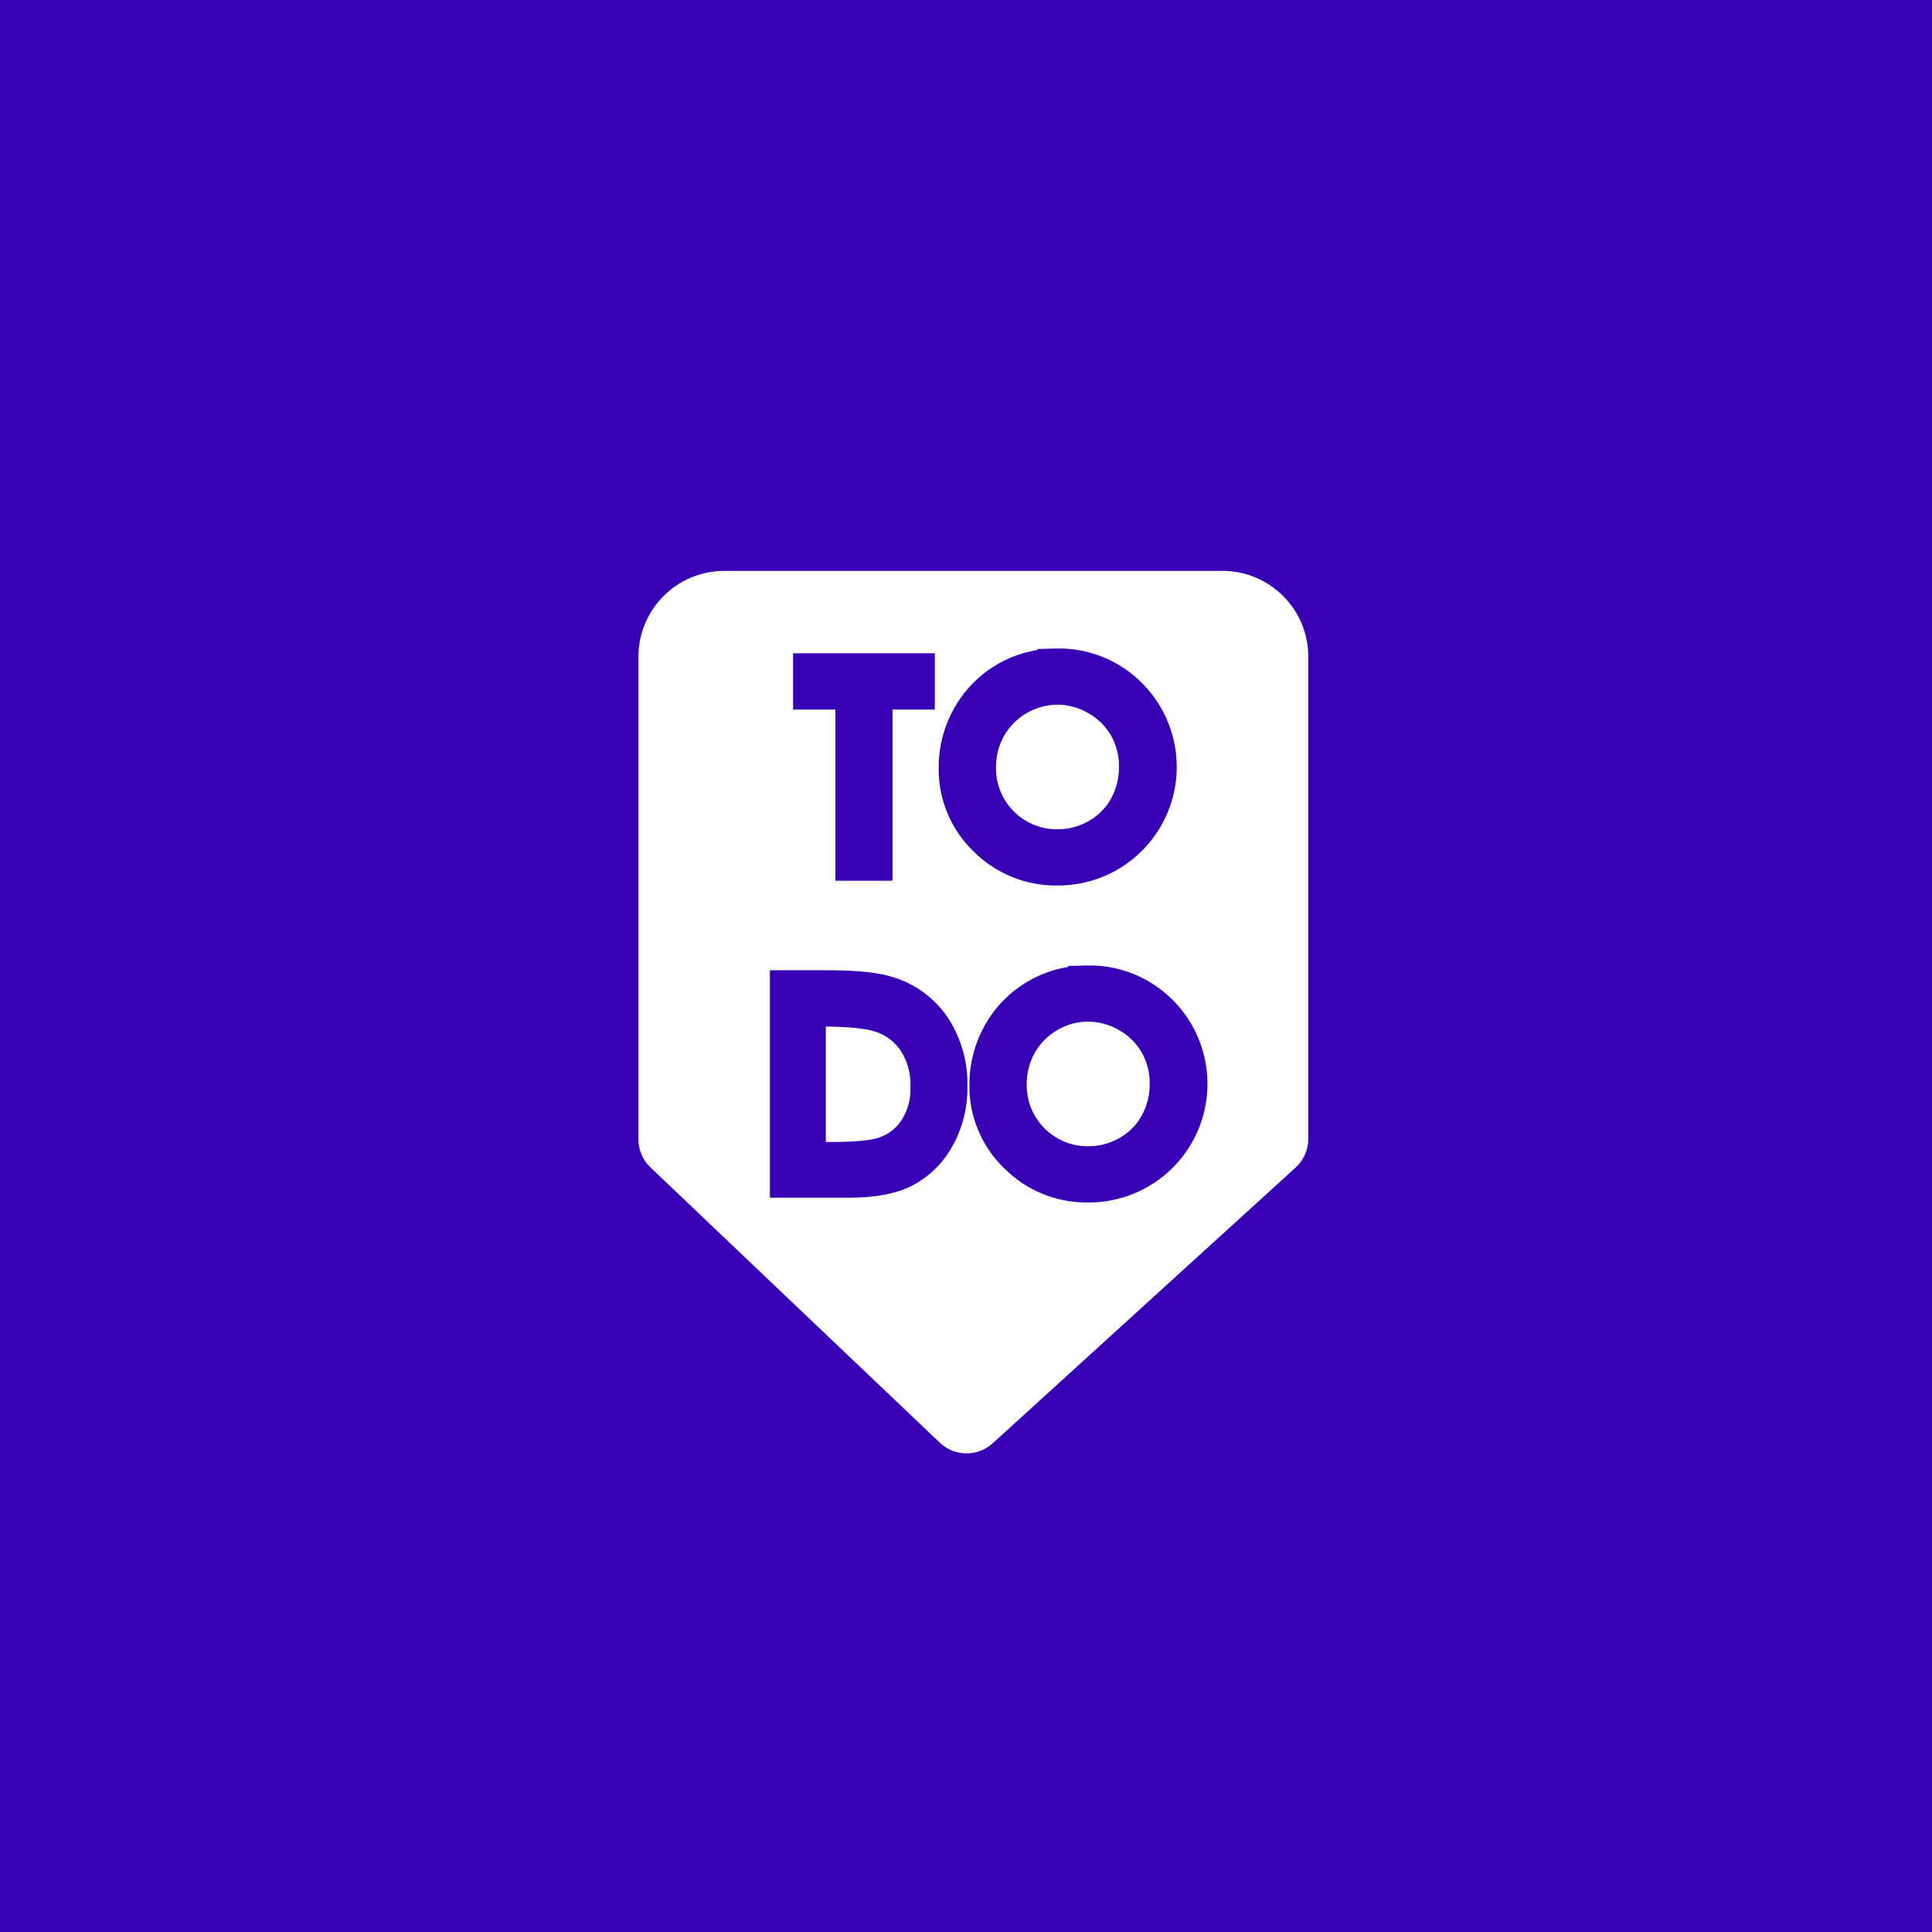
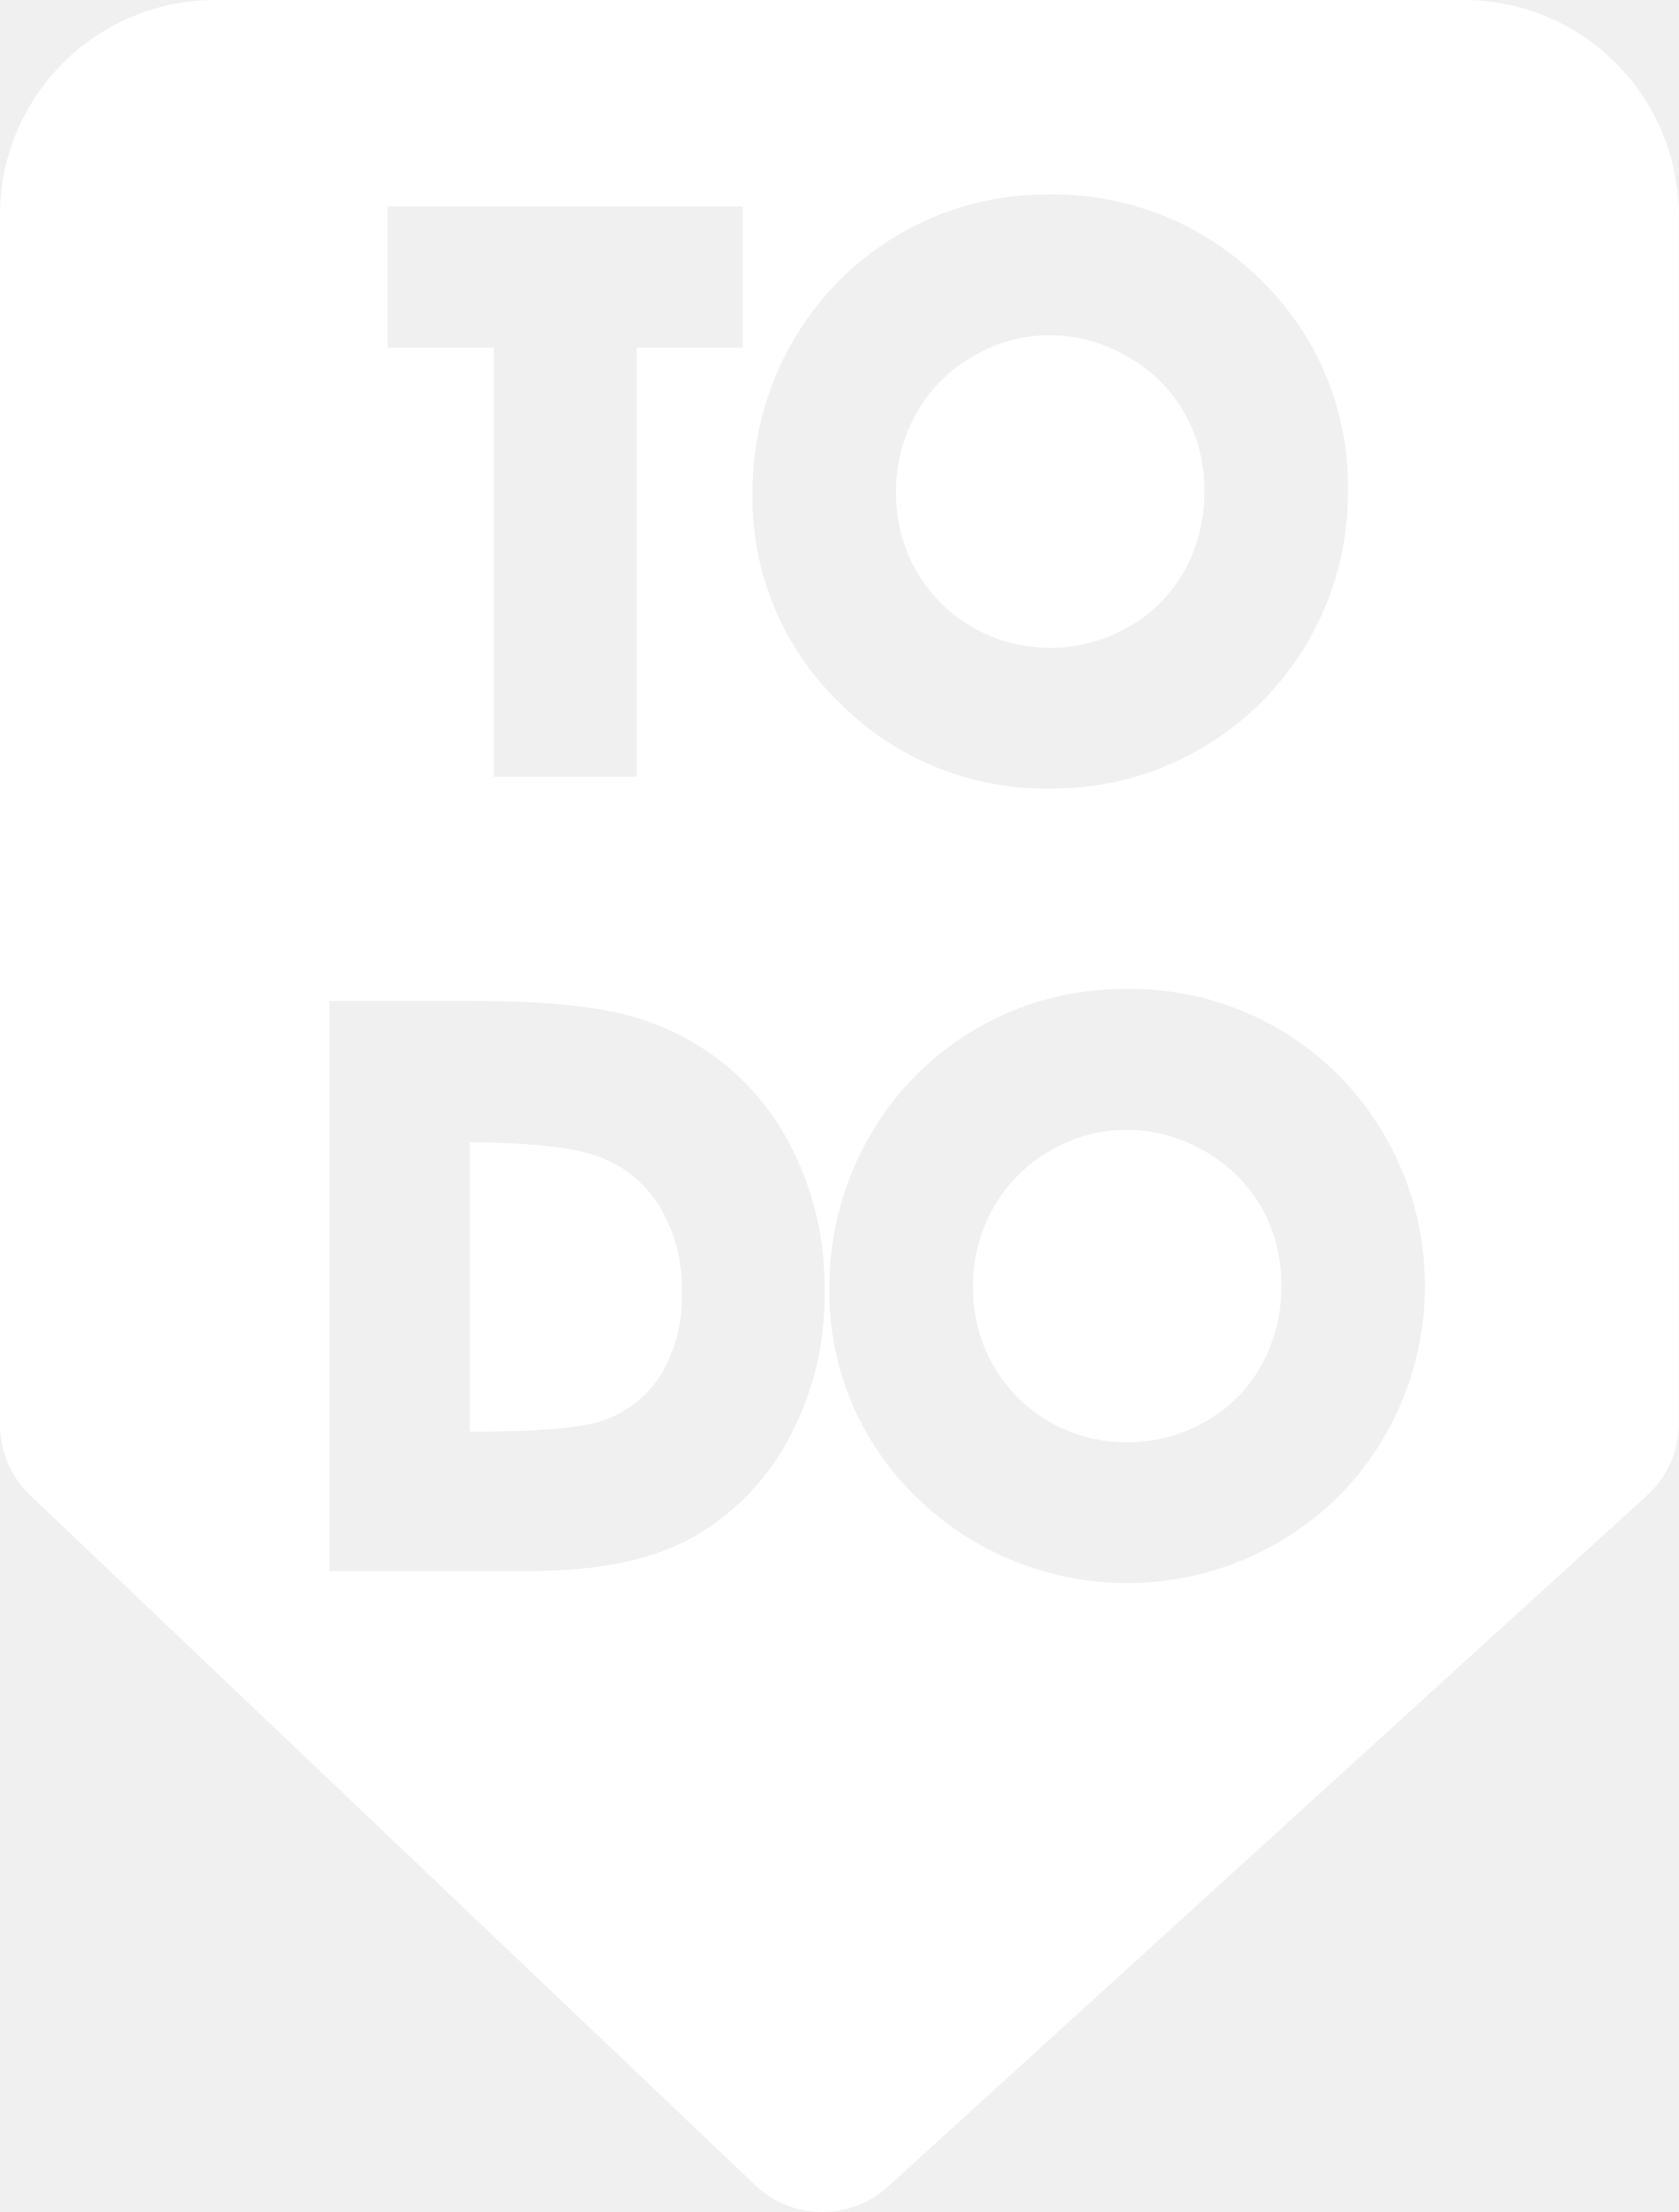
- <svg xmlns="http://www.w3.org/2000/svg" viewBox="0 0 512 512">
+ <svg xmlns="http://www.w3.org/2000/svg" viewBox="0 0 177.528 233.867">
  <defs>
    <style>
      .cls-1 {
-         fill: #3800b4;
-       }
- 
-       .cls-2 {
        fill: #fff;
-       }
- 
-       .cls-3 {
-         fill: none;
-         stroke: #3800b4;
-         stroke-miterlimit: 10;
-         stroke-width: 10px;
      }
    </style>
  </defs>
  <g id="Слой_2">
    <g id="Слой_1-2">
-       <rect class="cls-1" width="512" height="512" />
-       <path class="cls-2" d="M172.395,309.396l76.654,72.923a10.31,10.31,0,0,0,14.047.154l80.254-73.058a10.31,10.31,0,0,0,3.37-7.624V174.045a22.753,22.753,0,0,0-22.753-22.753H191.944A22.753,22.753,0,0,0,169.191,174.045V301.926A10.31,10.31,0,0,0,172.395,309.396Z" />
      <g>
-         <path class="cls-3" d="M215.184,183.043v-4.922h27.549V183.043H231.522v45.356H226.395V183.043Z" />
-         <path class="cls-3" d="M279.921,176.856a26.09,26.09,0,0,1,19.119,7.622,26.43,26.43,0,0,1-18.709,45.186,25.735,25.735,0,0,1-18.879-7.656,25.169,25.169,0,0,1-7.695-18.525,26.791,26.791,0,0,1,3.505-13.433,25.895,25.895,0,0,1,22.659-13.193Zm.223,4.888a21.467,21.467,0,0,0-18.384,10.741,21.778,21.778,0,0,0-2.807,10.98,21.147,21.147,0,0,0,21.191,21.311,21.509,21.509,0,0,0,10.835-2.839,20.336,20.336,0,0,0,7.771-7.765,21.828,21.828,0,0,0,2.79-10.947,21.293,21.293,0,0,0-2.79-10.827,20.848,20.848,0,0,0-7.856-7.748A21.263,21.263,0,0,0,280.144,181.744Z" />
-         <path class="cls-3" d="M209.032,312.399V262.121h10.425q11.279,0,16.372,1.812a21.889,21.889,0,0,1,11.433,8.887,27.006,27.006,0,0,1,4.119,15.073,26.439,26.439,0,0,1-3.264,13.296,20.921,20.921,0,0,1-8.477,8.477q-5.213,2.735-14.612,2.734Zm4.819-4.751h5.811q10.425,0,14.458-1.298a16.678,16.678,0,0,0,8.921-6.642,20.448,20.448,0,0,0,3.247-11.731,21.517,21.517,0,0,0-3.521-12.431,17.731,17.731,0,0,0-9.81-7.069q-4.717-1.434-15.552-1.435h-3.555Z" />
-         <path class="cls-3" d="M288.064,260.856a26.09,26.09,0,0,1,19.119,7.622,26.43,26.43,0,0,1-18.709,45.186,25.735,25.735,0,0,1-18.879-7.656,25.17,25.17,0,0,1-7.695-18.525,26.794,26.794,0,0,1,3.506-13.433,25.896,25.896,0,0,1,22.658-13.193Zm.223,4.888a20.708,20.708,0,0,0-10.578,2.908,20.919,20.919,0,0,0-7.807,7.833,21.784,21.784,0,0,0-2.807,10.98,21.147,21.147,0,0,0,21.191,21.311,21.509,21.509,0,0,0,10.835-2.839,20.329,20.329,0,0,0,7.771-7.765,21.827,21.827,0,0,0,2.79-10.946,21.295,21.295,0,0,0-2.79-10.827,20.843,20.843,0,0,0-7.856-7.747A21.264,21.264,0,0,0,288.287,265.744Z" />
+         <path class="cls-1" d="M127.356,121.696a16.206,16.206,0,0,0-8.261-2.244,15.655,15.655,0,0,0-8.063,2.229,15.866,15.866,0,0,0-5.978,5.988,16.715,16.715,0,0,0-2.15,8.504,16.147,16.147,0,0,0,16.191,16.311,16.444,16.444,0,0,0,8.359-2.183,15.281,15.281,0,0,0,5.896-5.886,16.756,16.756,0,0,0,2.141-8.481,16.241,16.241,0,0,0-2.122-8.331A15.791,15.791,0,0,0,127.356,121.696Z" />
+         <path class="cls-1" d="M62.311,121.969c-1.718-.522-5.296-1.139-12.651-1.211v30.599h.811c8.388,0,11.699-.662,12.926-1.058a11.693,11.693,0,0,0,6.312-4.685,15.458,15.458,0,0,0,2.388-8.929,16.503,16.503,0,0,0-2.65-9.611A12.761,12.761,0,0,0,62.311,121.969Z" />
+         <path class="cls-1" d="M154.775,0H22.753A22.753,22.753,0,0,0,0,22.753V150.634a10.31,10.31,0,0,0,3.204,7.47l76.653,72.923a10.31,10.31,0,0,0,14.047.154l80.254-73.058a10.31,10.31,0,0,0,3.37-7.624V22.753A22.753,22.753,0,0,0,154.775,0ZM83.722,36.293a30.893,30.893,0,0,1,27.008-15.729,31.041,31.041,0,0,1,22.638,9.069,30.327,30.327,0,0,1,9.177,22.317A31.239,31.239,0,0,1,111.14,83.372a30.683,30.683,0,0,1-22.405-9.112,30.114,30.114,0,0,1-9.168-22.07A31.851,31.851,0,0,1,83.722,36.293ZM40.993,21.829H78.542V36.751H67.331V82.107H52.204V36.751H40.993Zm42.279,130.538a25.923,25.923,0,0,1-10.501,10.434c-4.24,2.225-9.78,3.307-16.934,3.307H34.841V105.829H50.266c8.168,0,14.071.688,18.047,2.101a26.855,26.855,0,0,1,13.948,10.868,32.029,32.029,0,0,1,4.929,17.803A31.487,31.487,0,0,1,83.272,152.367Zm58.274,5.848a31.871,31.871,0,0,1-44.669.045,30.112,30.112,0,0,1-9.169-22.069,31.862,31.862,0,0,1,4.155-15.897,30.897,30.897,0,0,1,27.009-15.729,31.043,31.043,0,0,1,22.638,9.069,31.705,31.705,0,0,1,.036,44.581Z" />
+         <path class="cls-1" d="M110.953,68.484a16.444,16.444,0,0,0,8.359-2.183,15.287,15.287,0,0,0,5.896-5.886A16.757,16.757,0,0,0,127.349,51.934a16.239,16.239,0,0,0-2.122-8.331,15.796,15.796,0,0,0-6.014-5.908,16.205,16.205,0,0,0-8.261-2.244,15.655,15.655,0,0,0-8.063,2.229,15.847,15.847,0,0,0-5.976,5.987,16.716,16.716,0,0,0-2.152,8.505,16.147,16.147,0,0,0,16.191,16.311Z" />
      </g>
    </g>
  </g>
</svg>
